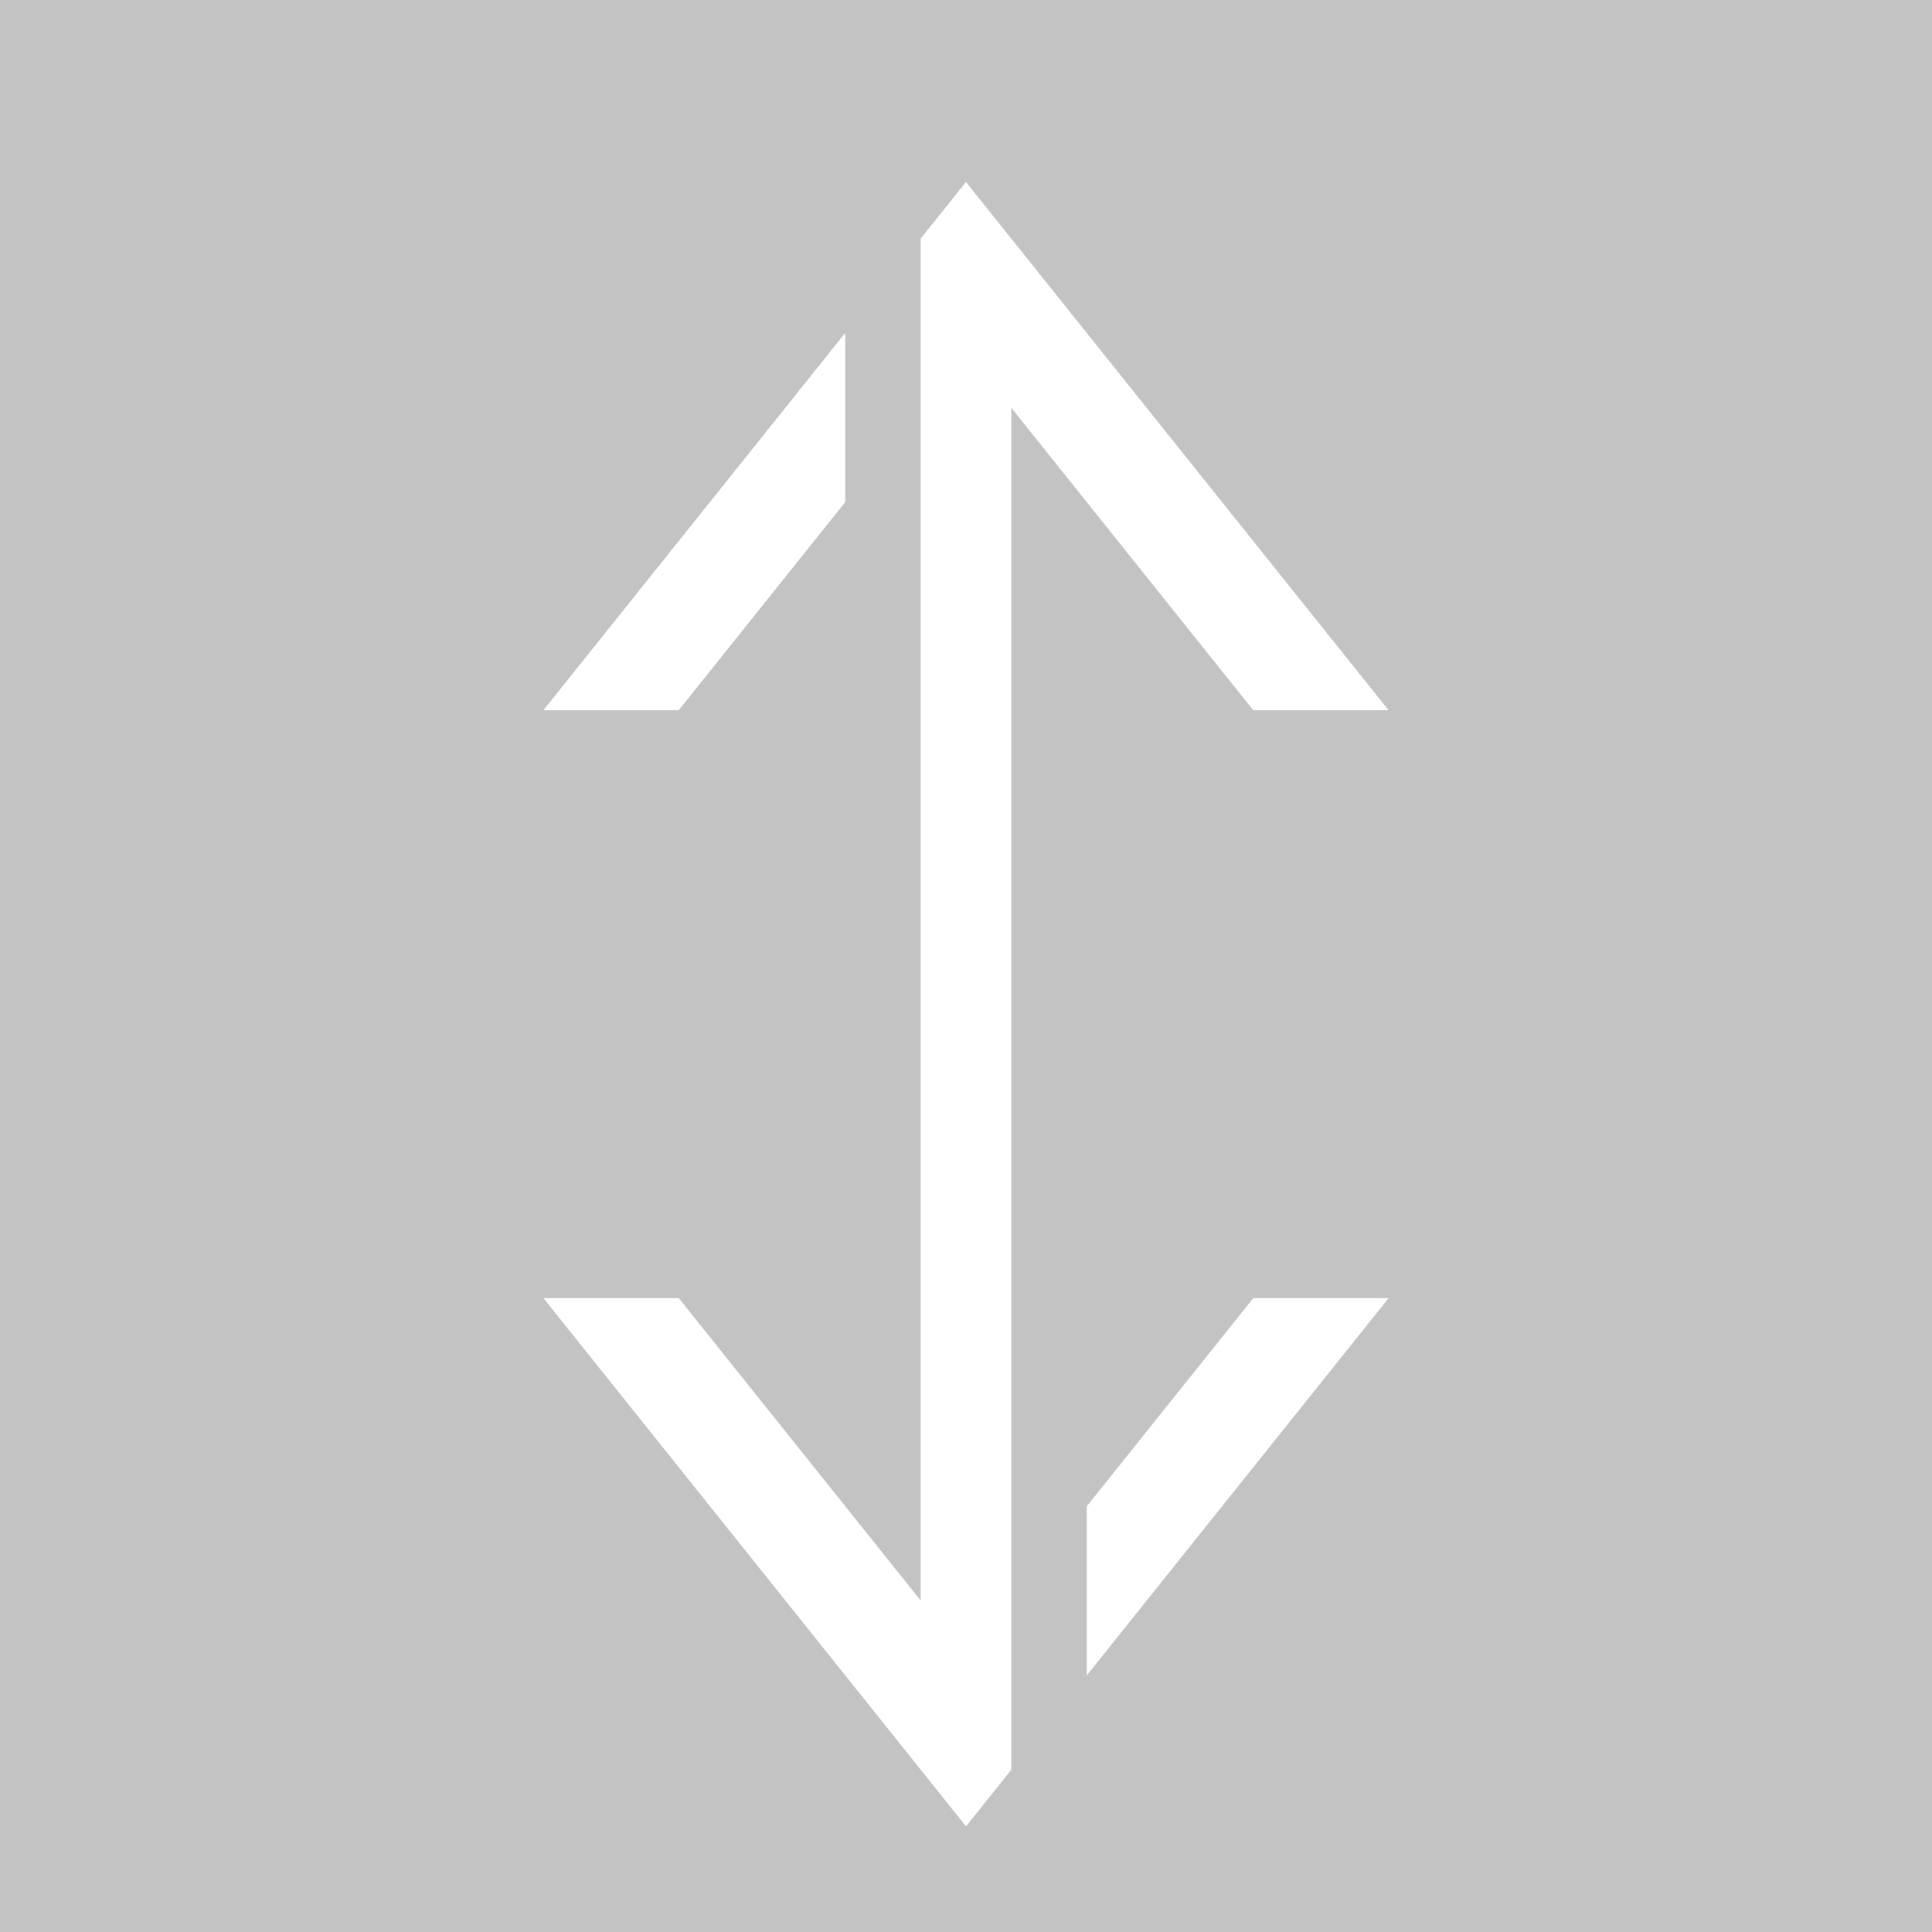
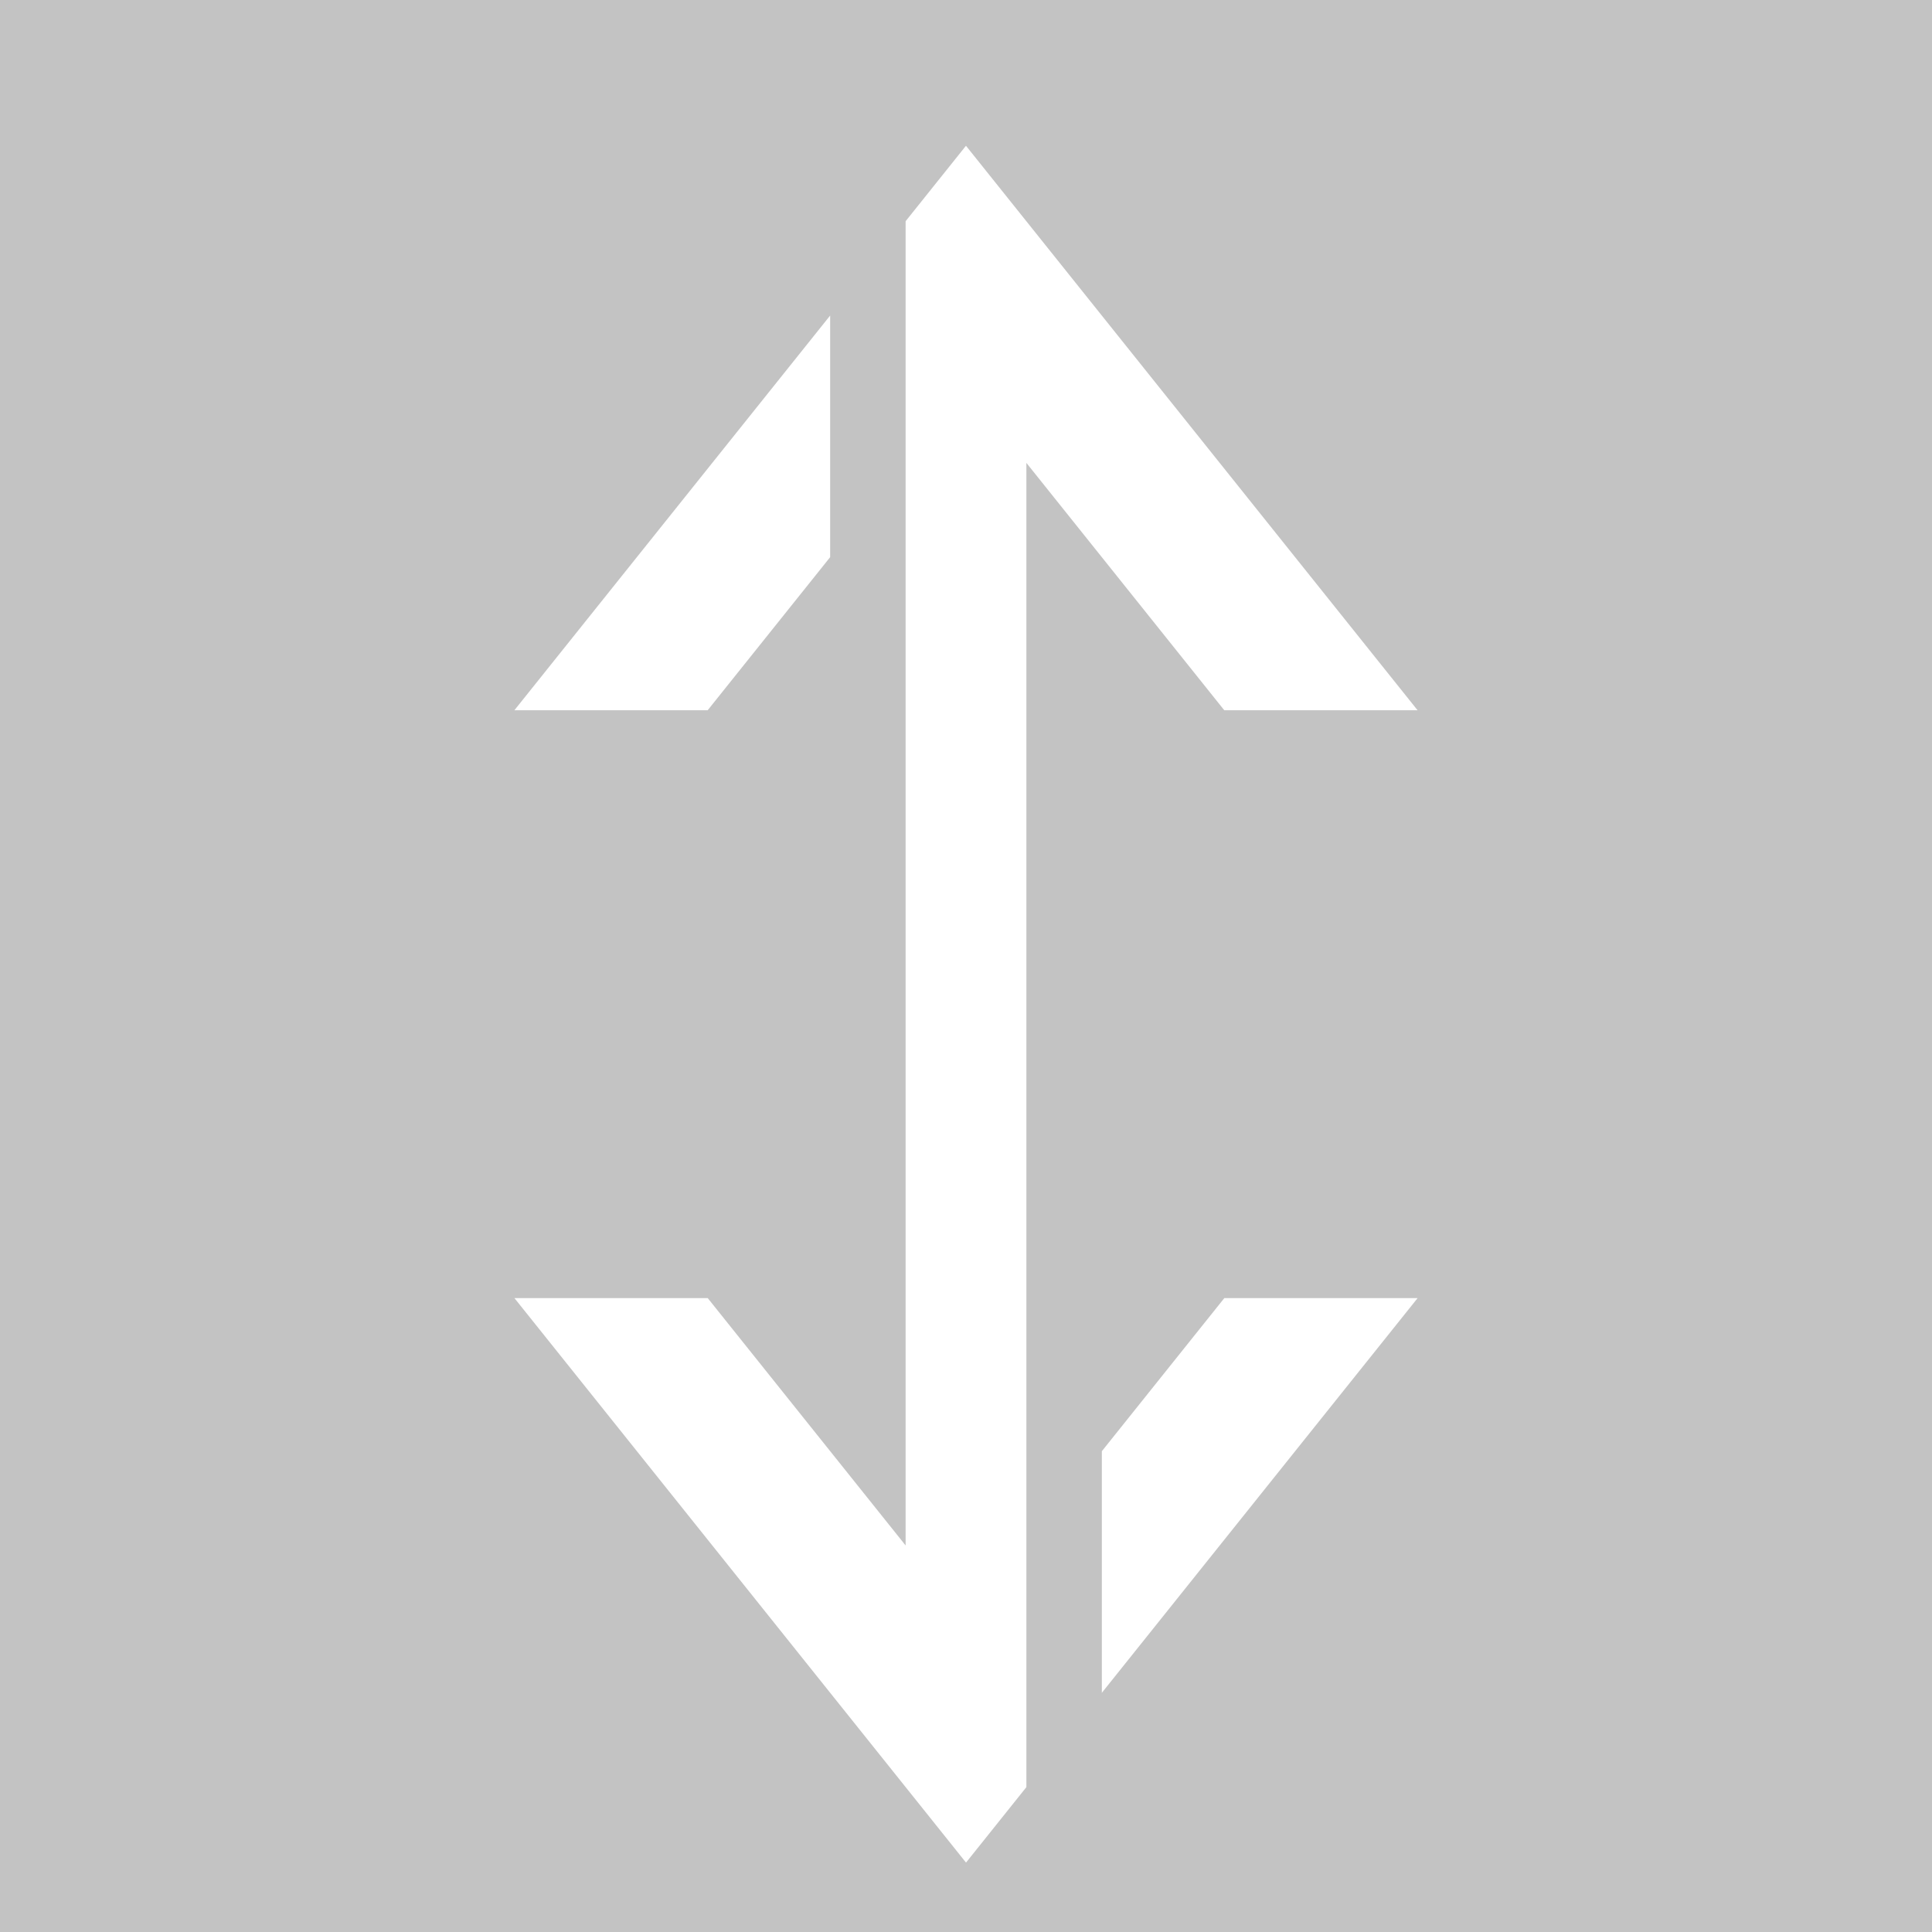
<svg xmlns="http://www.w3.org/2000/svg" width="128" height="128" viewBox="0 0 128 128" fill="none">
  <g>
    <rect width="128" height="128" fill="#000000" fill-rule="evenodd" fill-opacity="0.188" />
-     <path d="M20 9.998L3.8147e-06 34.998L8.964 34.998L20 21.204L20 9.998ZM47.036 73.944L36 87.739L36 98.944L54.578 75.722L56 73.944L47.036 73.944ZM25 3.748L25 14.954L25 93.985L8.967 73.944L0.003 73.944L28.002 108.942L31 105.194L31 14.957L47.033 34.998L55.997 34.998L54.575 33.22L27.998 0L25 3.748Z" fill="#FFFFFF" fill-rule="evenodd" transform="translate(36 12.058)" />
+     <path d="M20.921 11.248L0 37.399L12.806 37.399L20.921 27.256L20.921 11.248ZM59.842 76.345L47.036 76.345L38.921 86.489L38.921 102.496L57.67 79.06L59.842 76.345ZM25.921 4.998L25.921 21.006L25.921 92.735L12.809 76.345L0.003 76.345L29.922 113.745L33.921 108.746L33.921 21.01L47.033 37.399L59.839 37.399L57.667 34.684L29.919 0L25.921 4.998Z" fill="#FFFFFF" fill-rule="evenodd" transform="translate(34.079 9.657)" />
  </g>
</svg>
